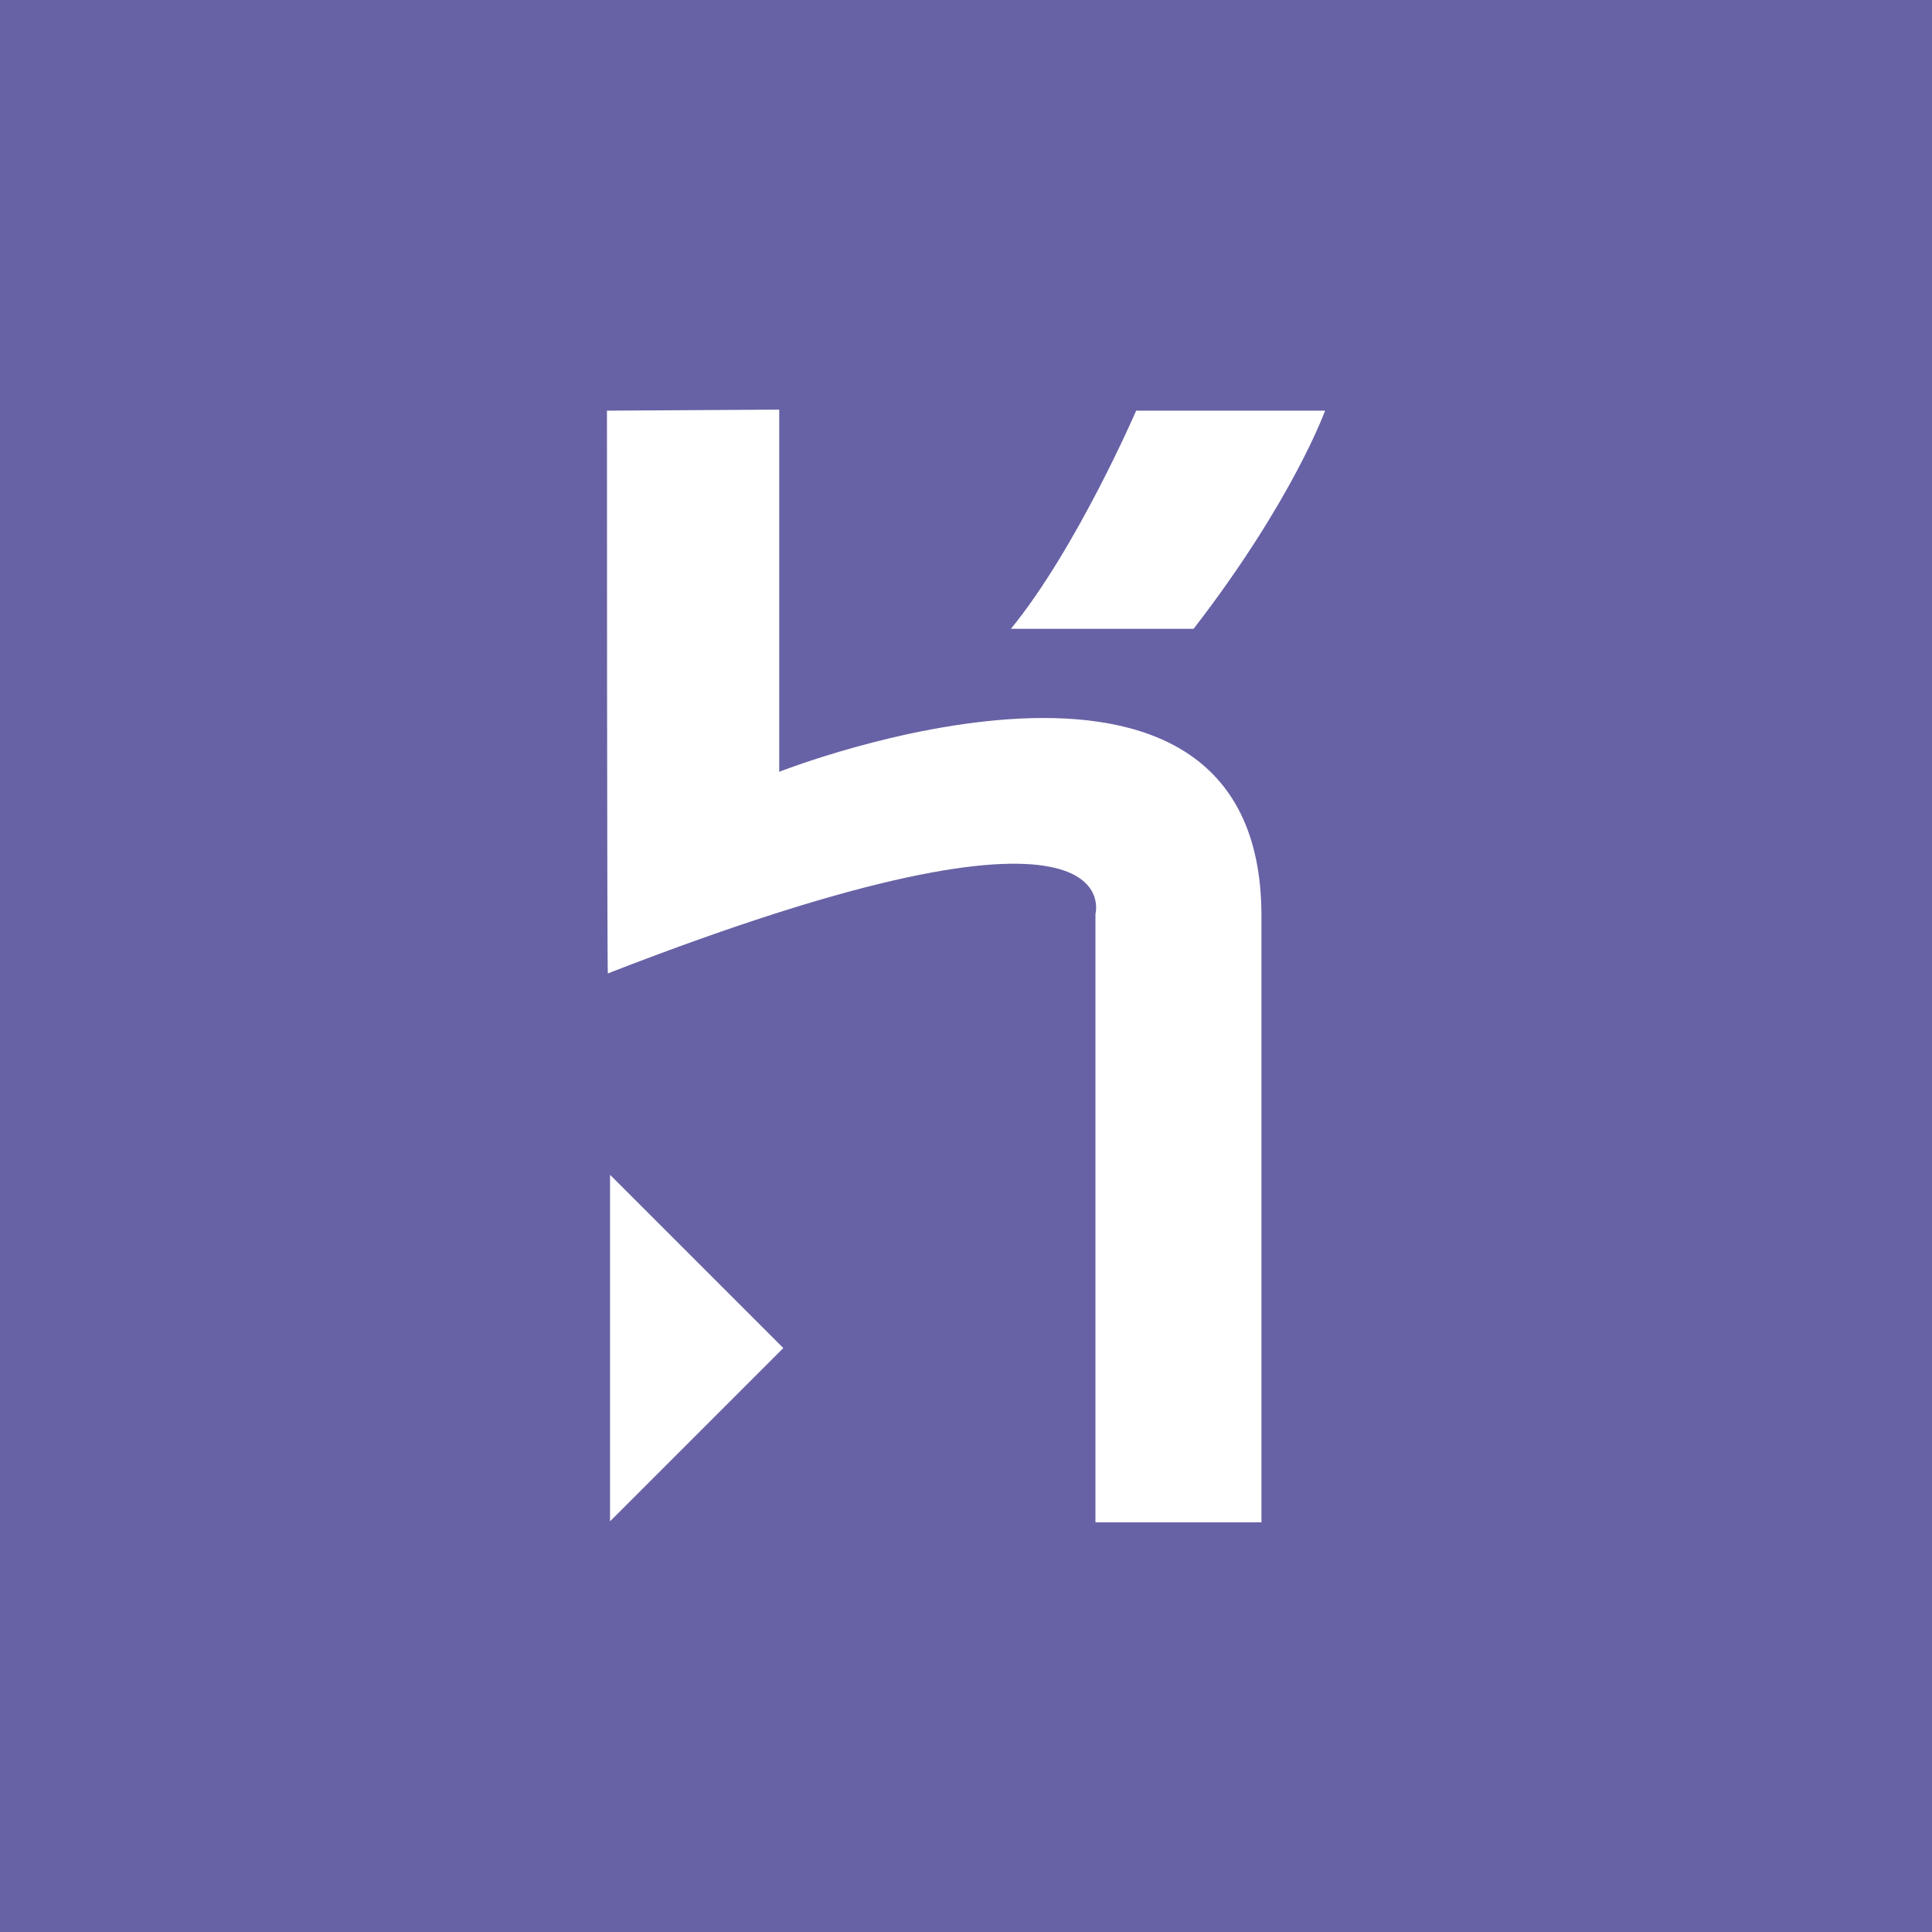
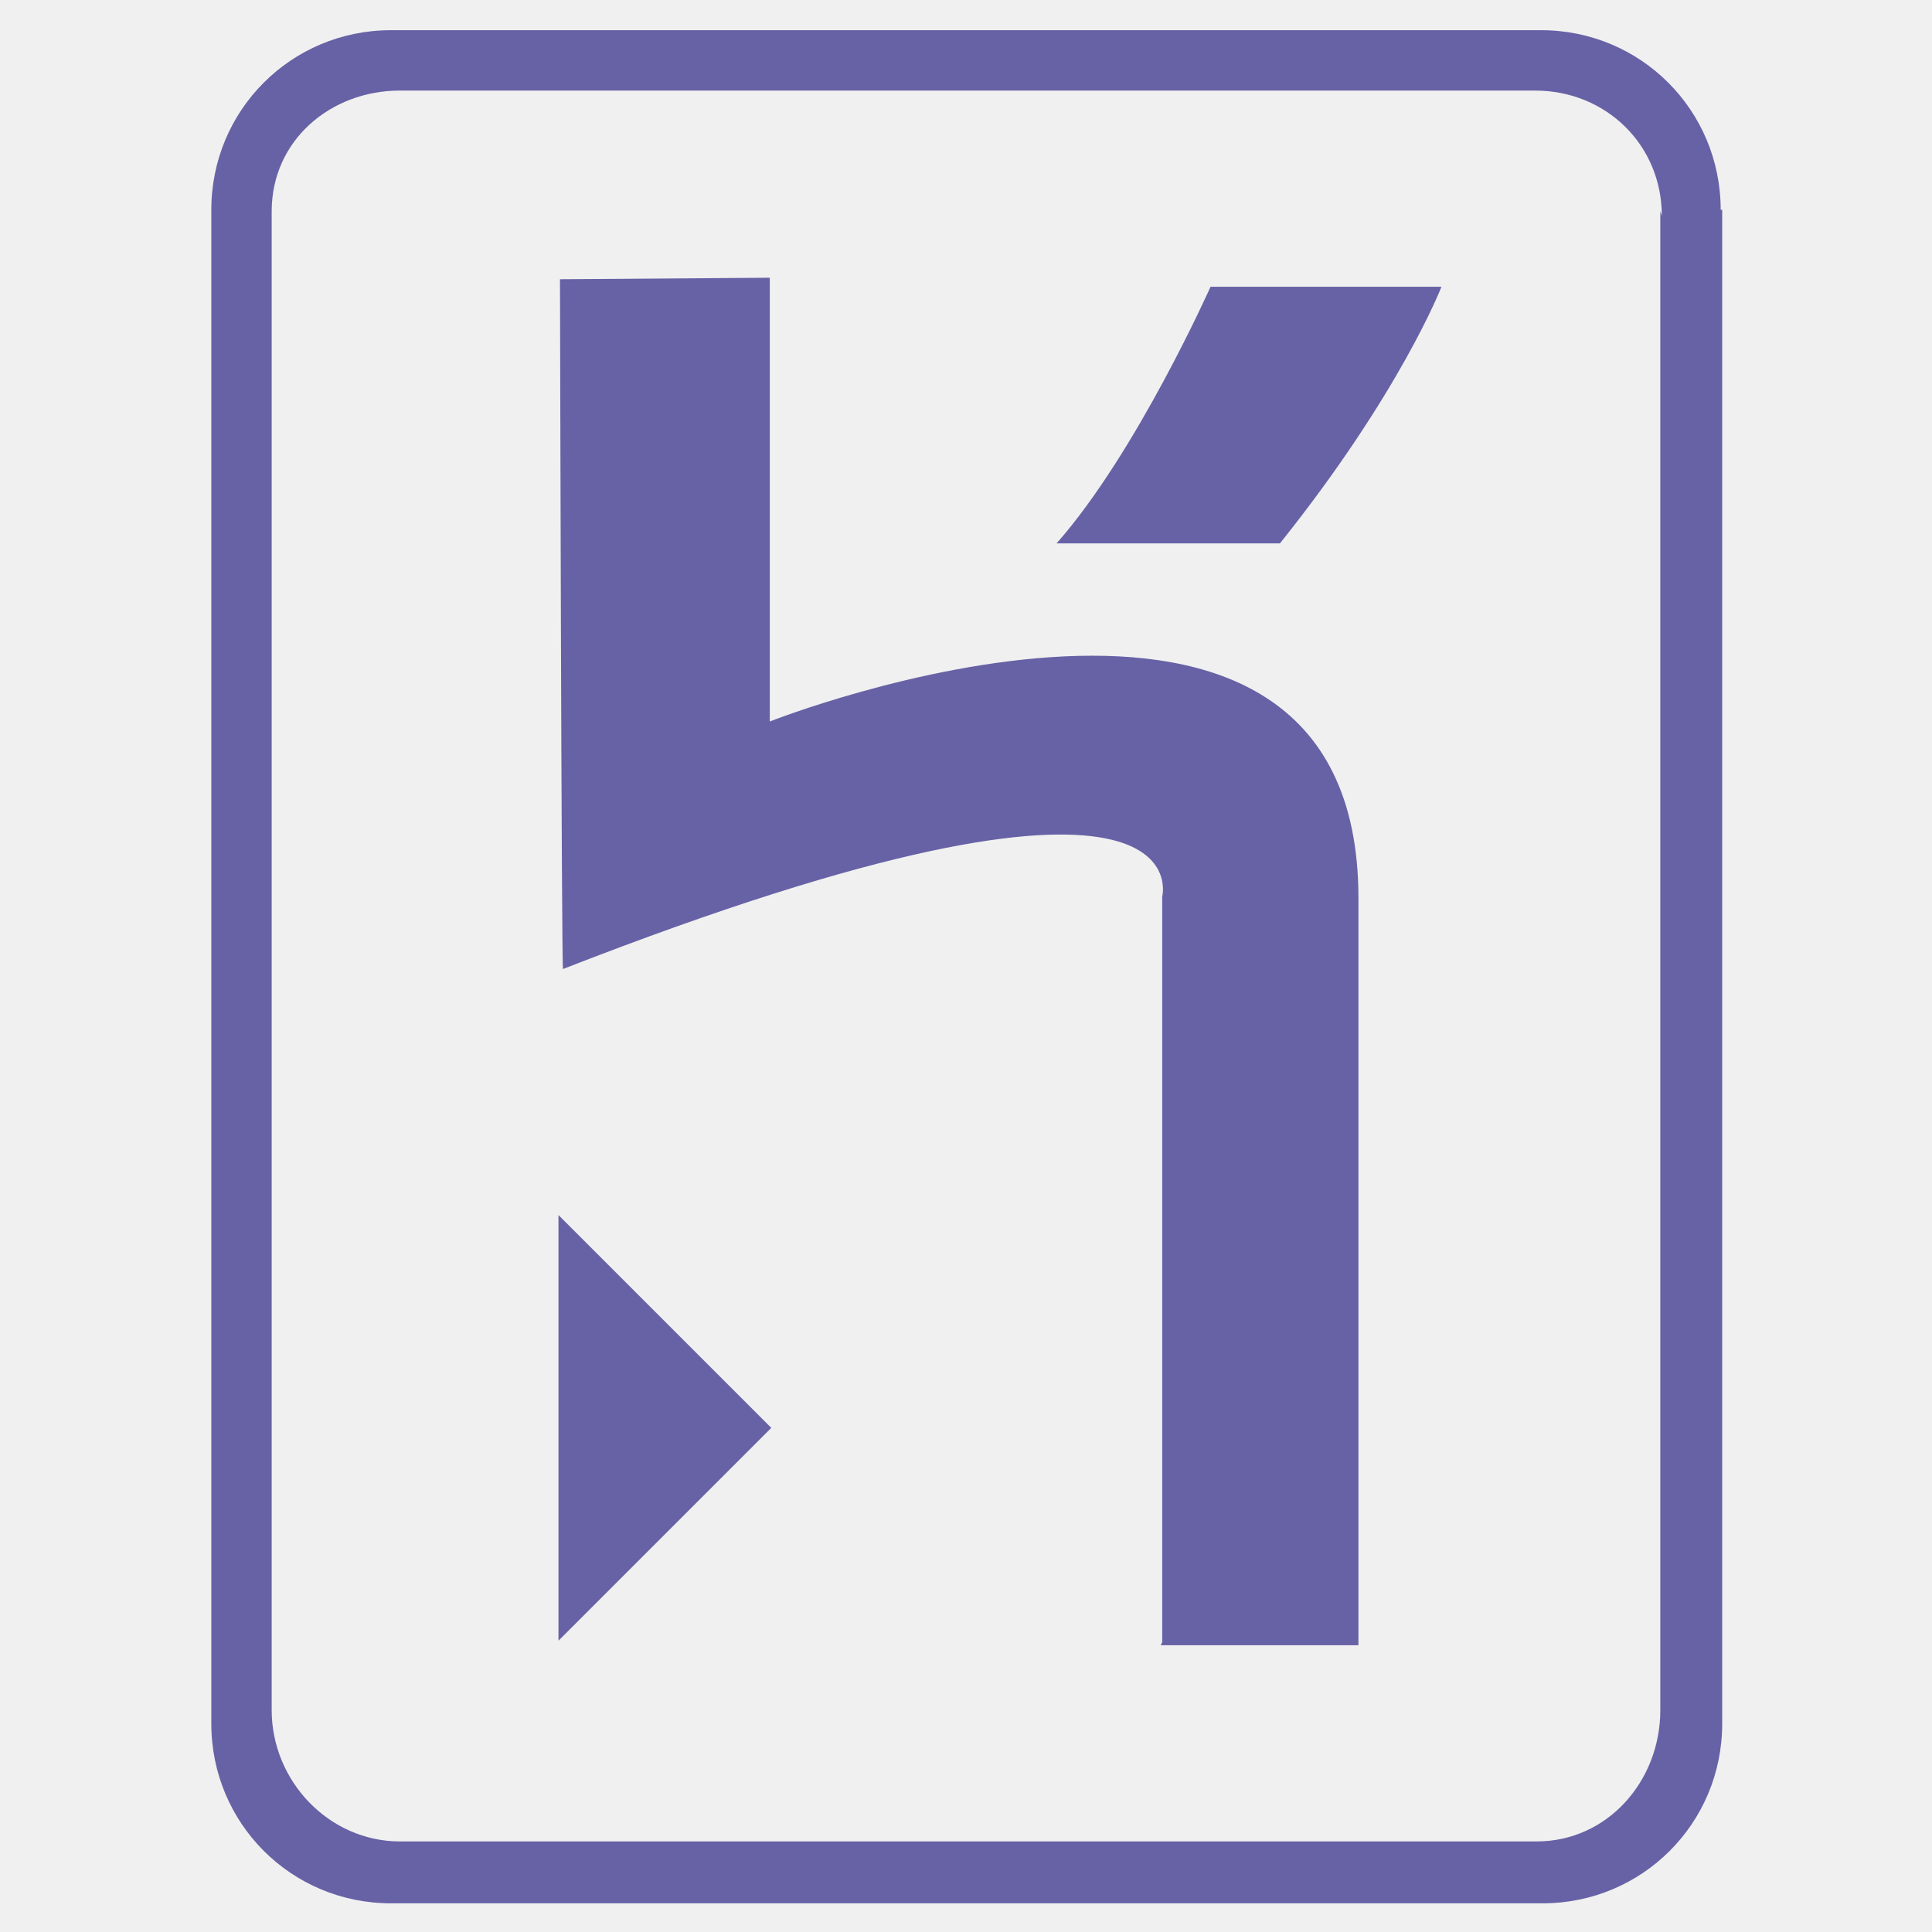
- <svg xmlns="http://www.w3.org/2000/svg" viewBox="0 0 2500 2500" width="2500" height="2500">
-   <path d="M0 0h2500v2500H0z" fill="#6762a5" />
-   <path d="M1417.5 1969.9v-787.4s51.2-188.4-630.9 77.1c-1.2 3.4-1.2-728.2-1.2-728.2l222.9-1.4v468.7s624-245.8 624 186.4v784.8zm127-1156.2h-236.4c85.1-104 162.1-282.3 162.1-282.3h244.4c.1 0-41.8 116.2-170.1 282.3zM789.4 1968.6v-448.4l224.2 224.2z" fill="#fff" />
+ <svg xmlns="http://www.w3.org/2000/svg" viewBox="0 0 128 128">
+   <path d="M114 13.9C114 7.3 108.7 2 102.1 2H25.9C19.3 2 14 7.3 14 13.9v100.3c0 6.6 5.3 11.9 11.9 11.9h76.3c6.6 0 11.9-5.3 11.9-11.9V13.9zm-4 .1v99.3c0 4.7-3.5 8.7-8.2 8.7H26.5c-4.7 0-8.5-4-8.5-8.7V14c0-4.7 3.9-8 8.5-8h75.2c4.7 0 8.4 3.6 8.4 8.3l-.1-.3zm-73 94.7l14.1-14.1L37 80.5zm14-60.9V18.4l-13.9.1s.1 45.9.2 45.7C80.1 47.5 77 59.4 77 59.4v49.4l-.1.2H90V59.5c0-27.1-39-11.7-39-11.7zM70 36h14.8c8-10 10.7-17 10.7-17H80.2S75.3 30 70 36z" fill="#6762A6" />
</svg>
